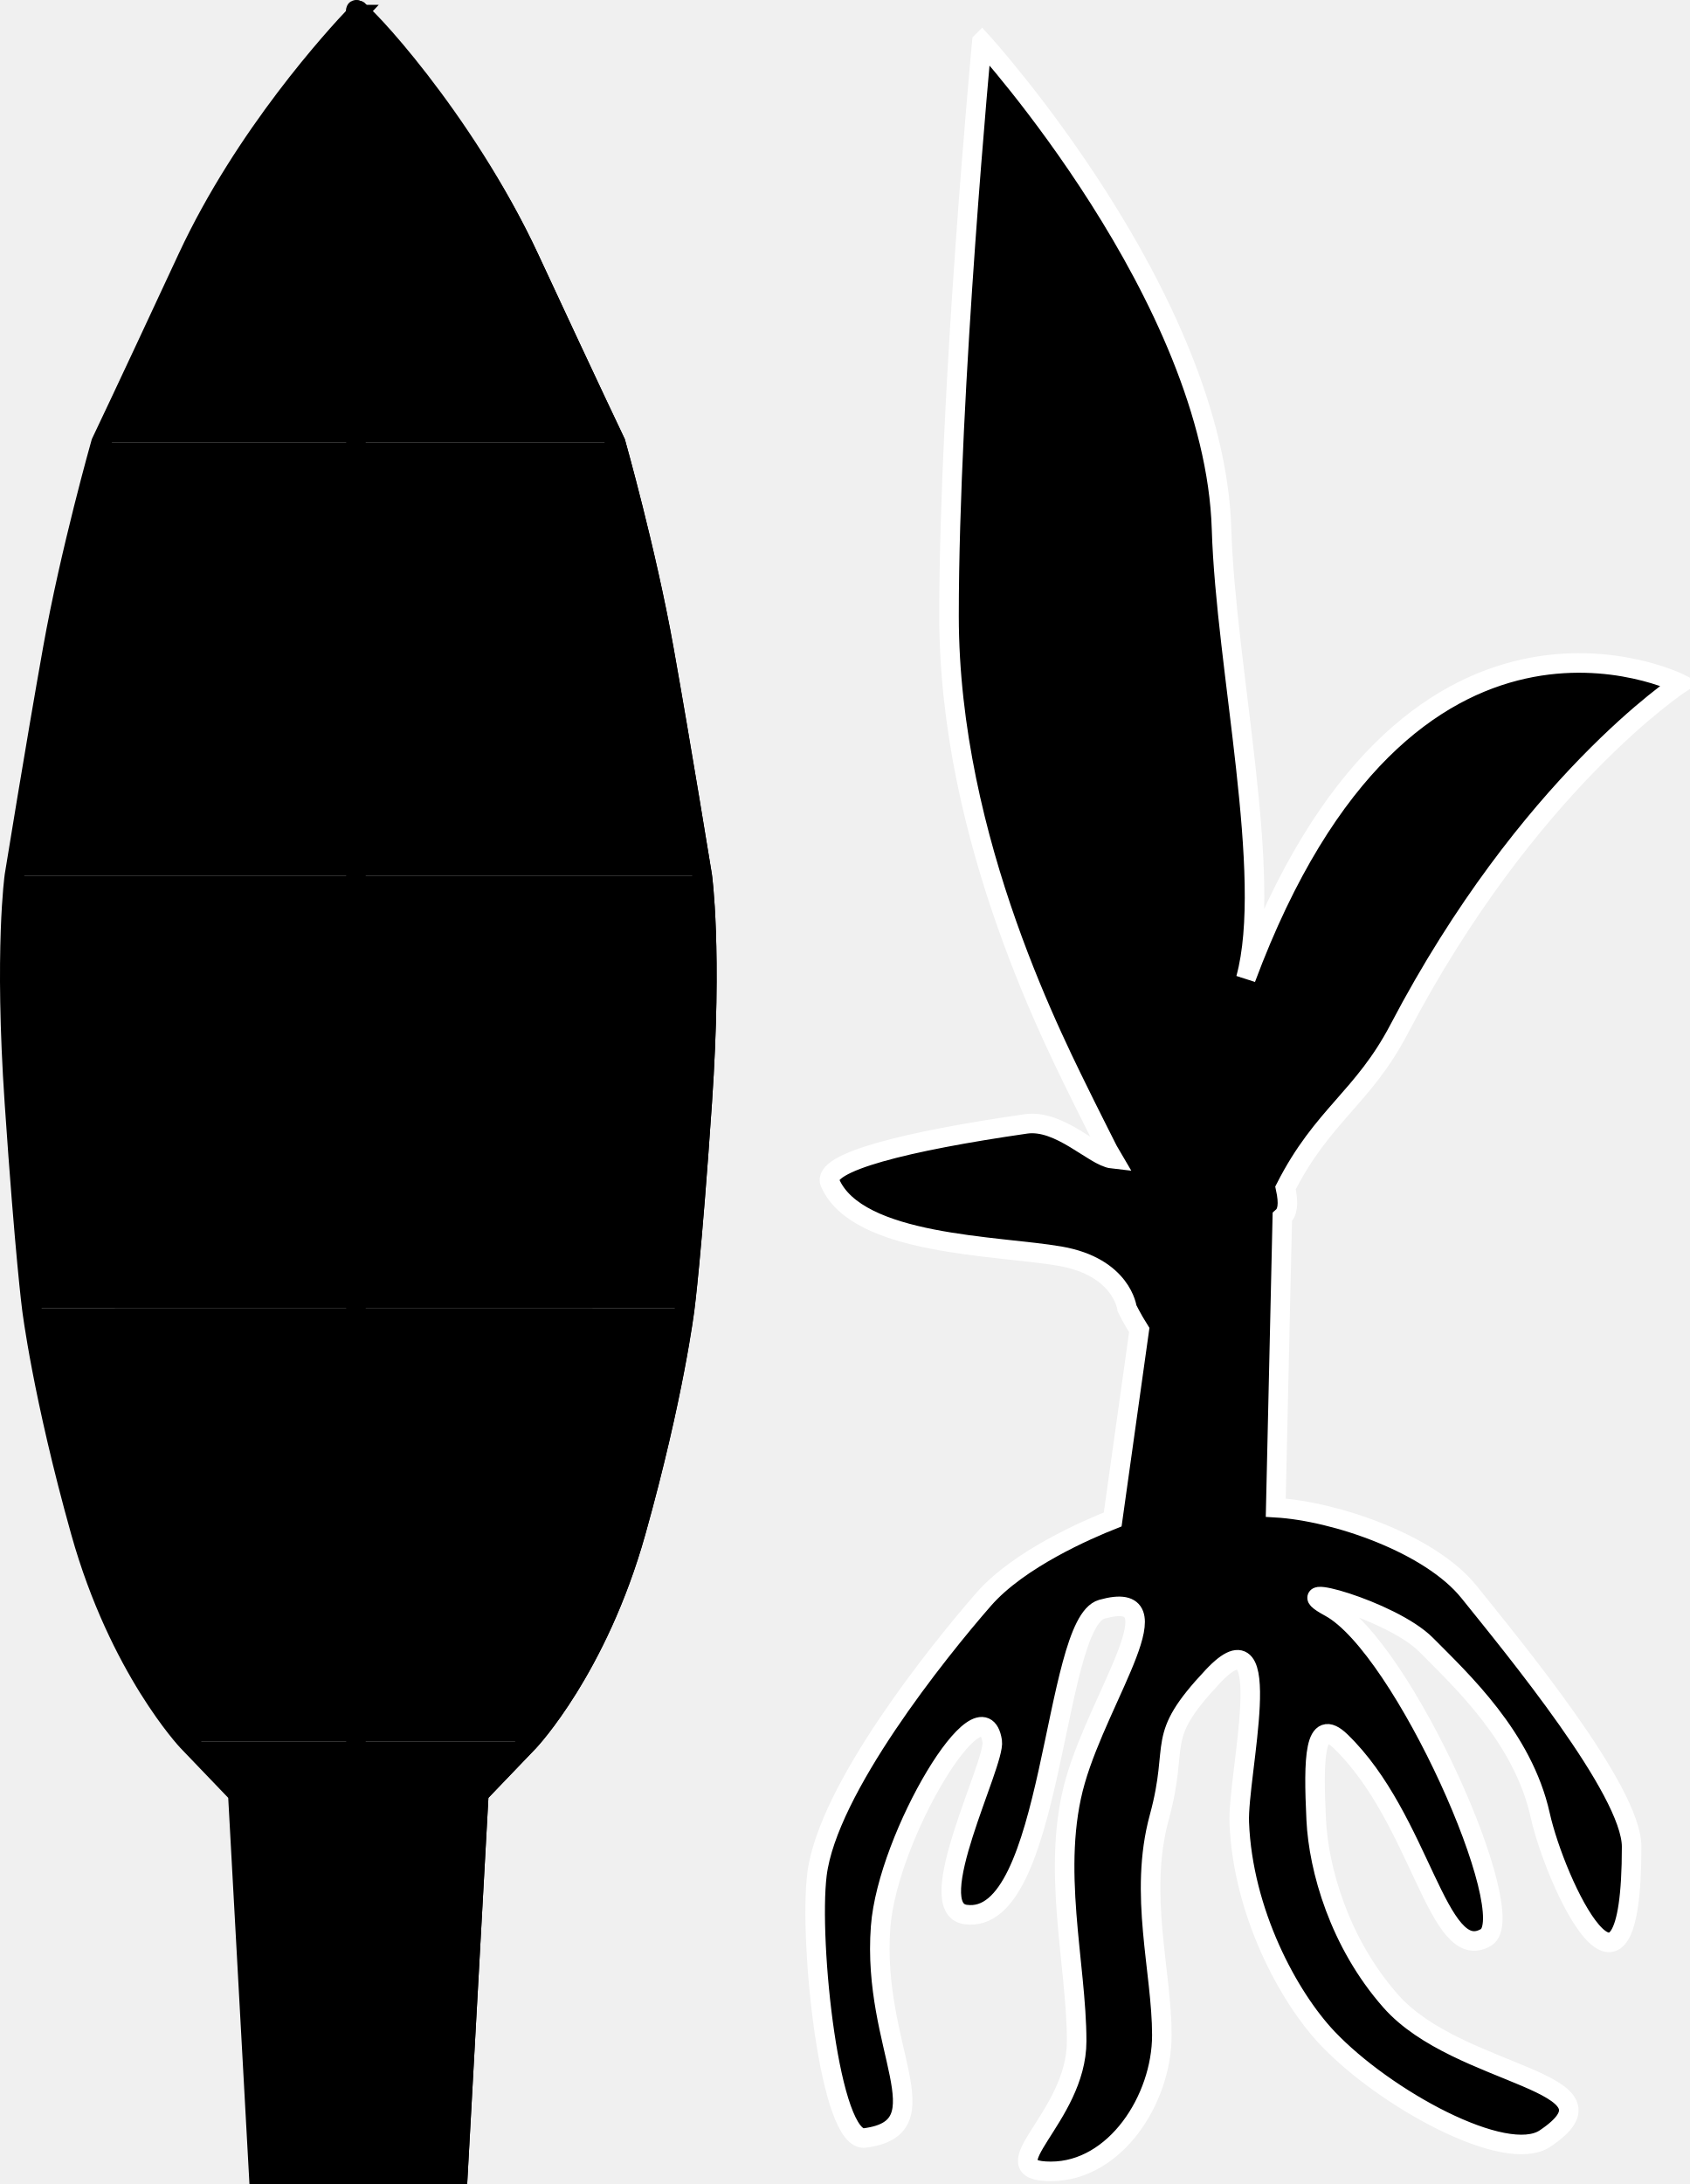
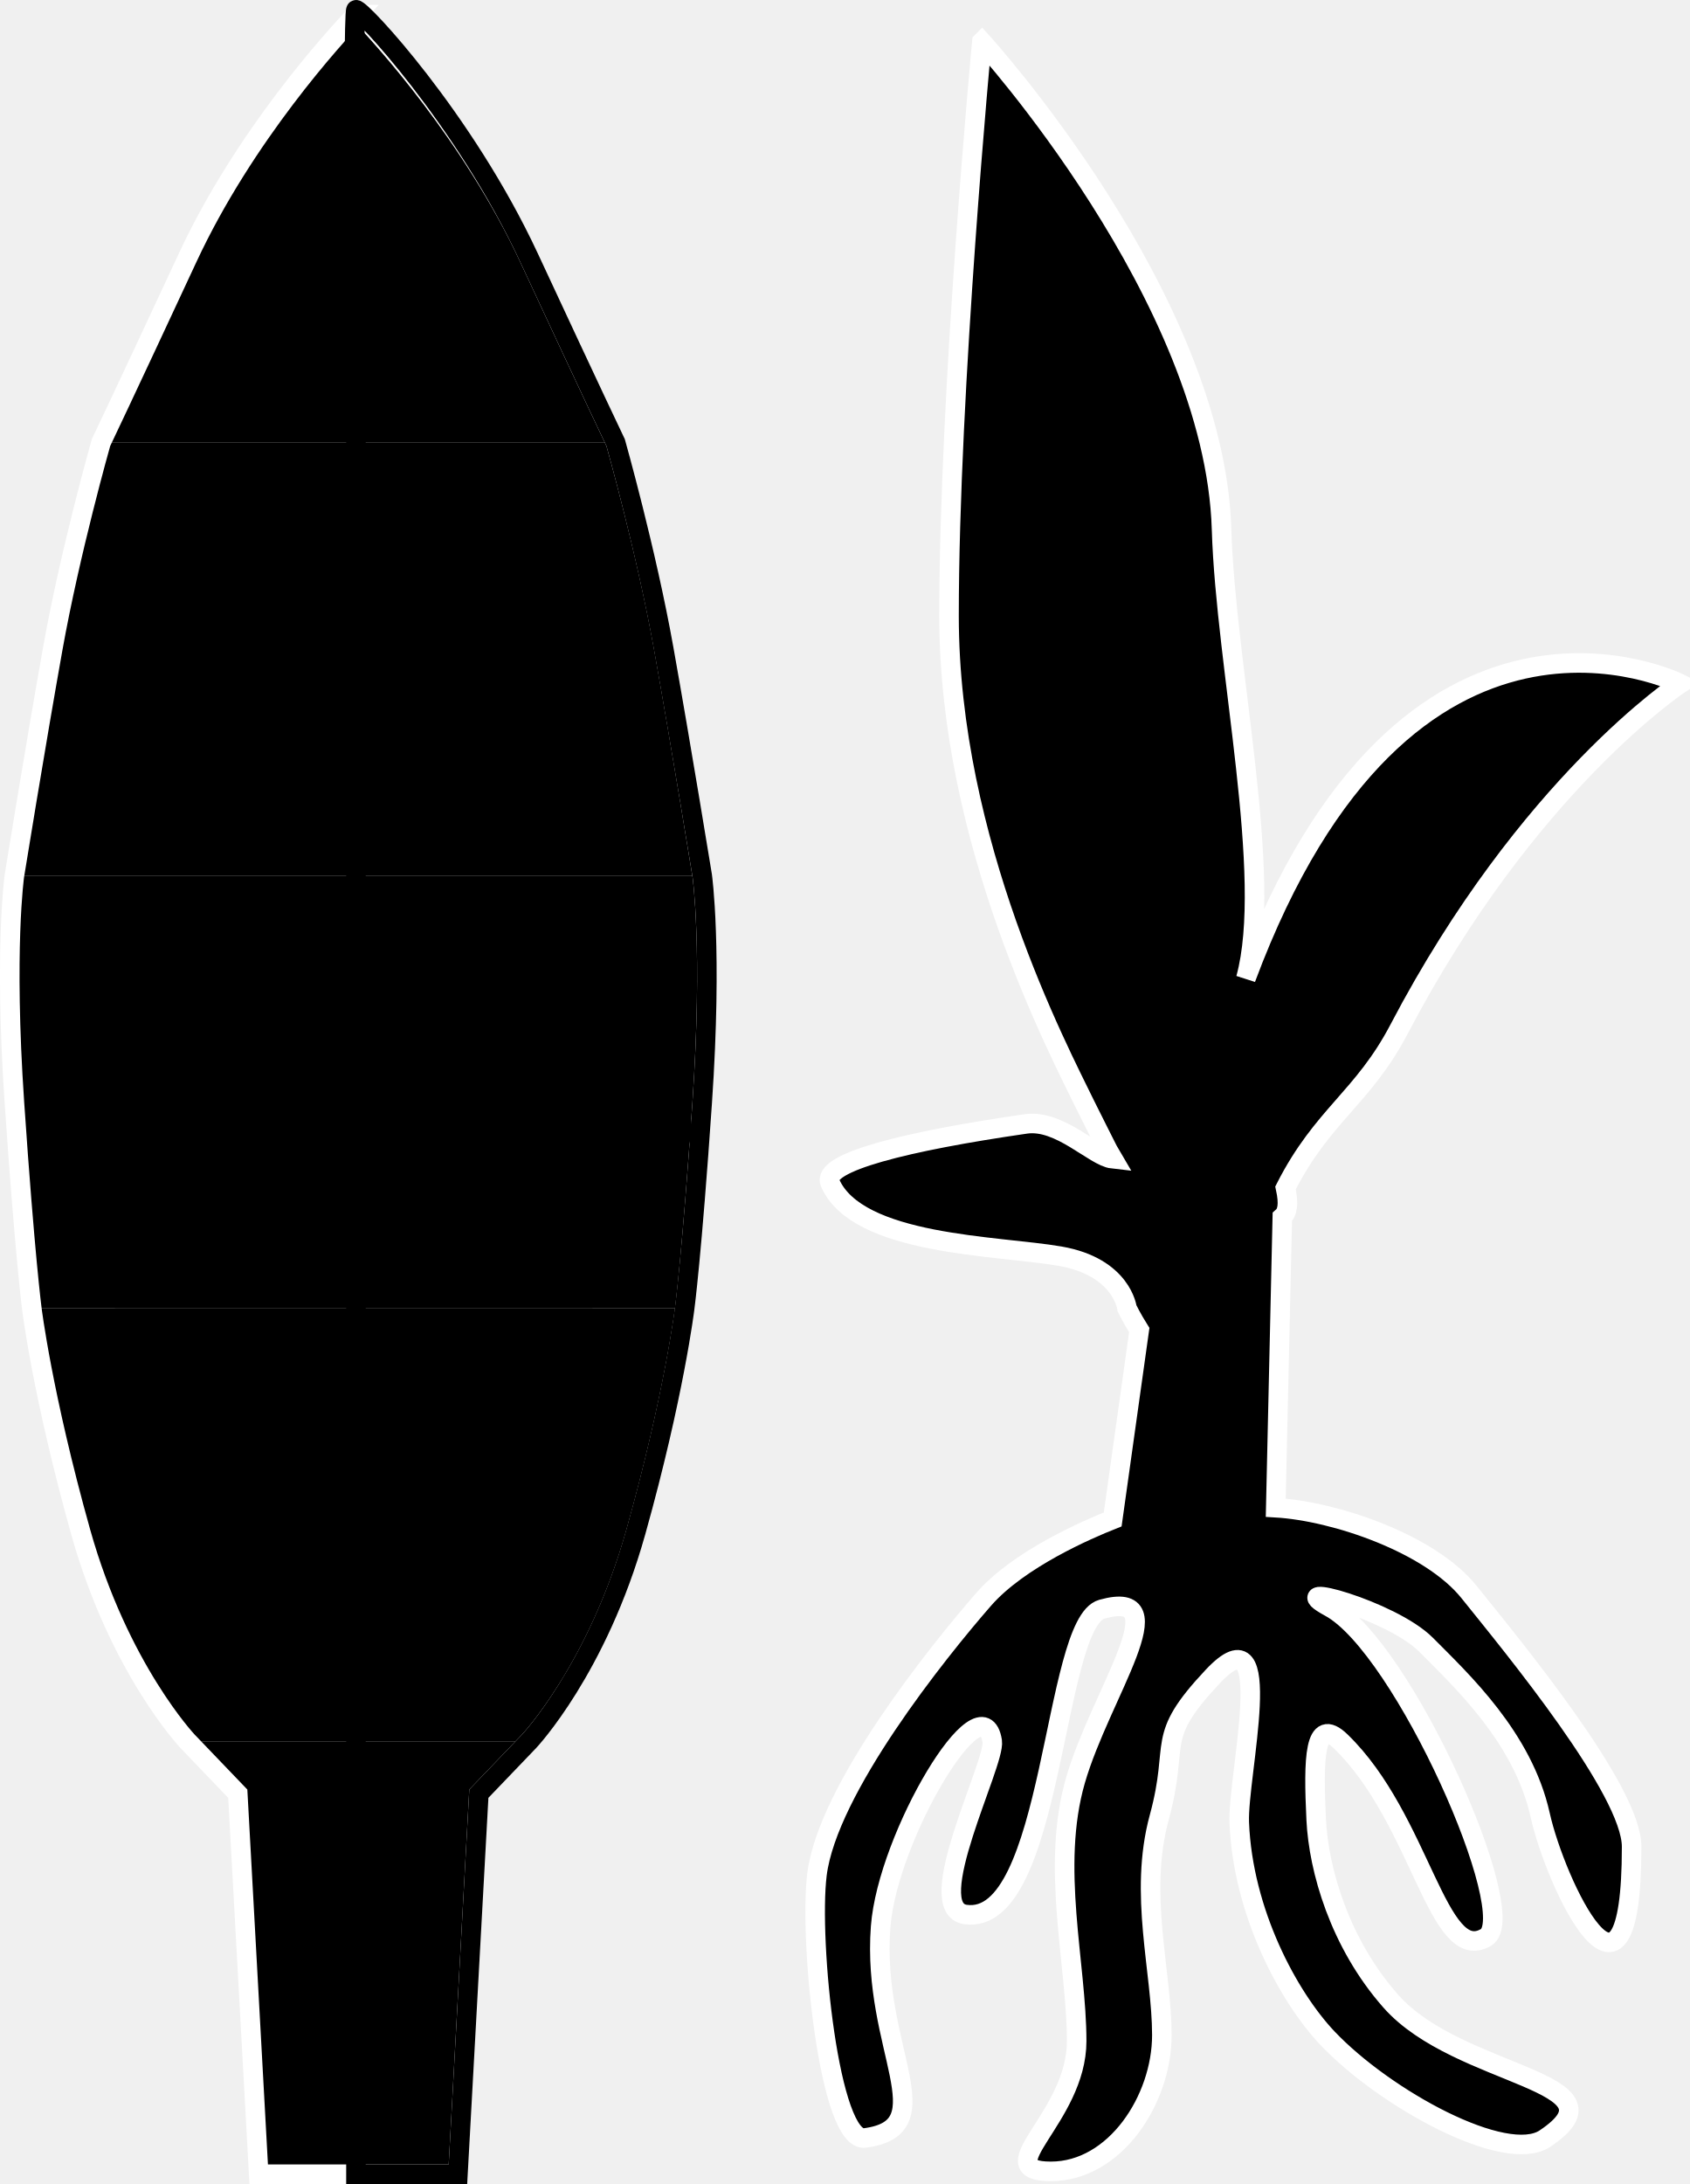
<svg xmlns="http://www.w3.org/2000/svg" width="345.908" height="446.922" id="svg2" version="1.1">
  <defs id="defs4" />
  <g id="layer1" transform="translate(-5.998651,-601.4422)">
    <path style="fill:#000000;fill-opacity:1;stroke:none" d="m 78.866,692.031 0,-88.583 c 0,0 -22.143,22.199 -35.433,50.771 -13.29,28.571 -17.717,37.812 -17.717,37.812 z" id="M_S1" />
    <path style="fill:#000000;fill-opacity:1;stroke:none" d="m 78.866,692.031 0,88.583 -70.866,0 c 0,0 4.286,-26.395 7.857,-46.395 3.571,-20 9.859,-42.188 9.859,-42.188 z" id="M_S2" />
    <path style="fill:#000000;fill-opacity:1;stroke:none" d="m 78.866,869.197 0,-88.583 -70.866,0 c 0,0 -2.143,15.034 0,46.462 2.143,31.429 3.571,42.12 3.571,42.12 z" id="M_S3" />
    <path style="fill:#000000;fill-opacity:1;stroke:none" d="m 78.866,869.197 0,88.583 -35.433,0 c 0,0 -14.005,-14.826 -21.862,-42.846 -7.857,-28.02 -10,-45.737 -10,-45.737 z" id="M_S4" />
    <path style="fill:#000000;fill-opacity:1;stroke:none" d="m 78.866,1046.362 0,-88.583 -35.433,0 10.281,10.726 L 58,1046.362 z" id="M_S5" />
    <path style="fill:#000000;fill-opacity:1;stroke:none" d="m 77.914,692.031 0,-88.583 c 0,0 22.143,22.199 35.433,50.771 13.29,28.571 17.717,37.812 17.717,37.812 z" id="BS_S1" />
    <path style="fill:#000000;fill-opacity:1;stroke:none" d="m 77.914,692.031 0,88.583 70.866,0 c 0,0 -4.286,-26.395 -7.857,-46.395 -3.571,-20 -9.859,-42.188 -9.859,-42.188 z" id="BS_S2" />
    <path style="fill:#000000;fill-opacity:1;stroke:none" d="m 77.914,869.197 0,-88.583 70.866,0 c 0,0 2.143,15.034 0,46.462 -2.143,31.429 -3.571,42.12 -3.571,42.12 z" id="BS_S3" />
    <path style="fill:#000000;fill-opacity:1;stroke:none" d="m 77.914,869.197 0,88.583 35.433,0 c 0,0 14.005,-14.826 21.862,-42.846 7.857,-28.02 10,-45.737 10,-45.737 z" id="BS_S4" />
    <path style="fill:#000000;fill-opacity:1;stroke:none" d="m 77.914,1046.362 0,-88.583 35.433,0 -10.281,10.726 -4.286,77.857 z" id="BS_S5" />
    <path style="fill:#000000;fill-opacity:1;stroke:none" d="m 234.741,911.558 c 0,0 -19.573,6.958 -28.485,17.161 -9.395,10.757 -31.926,38.853 -34.109,56.309 -1.692,13.736 2.585,55.152 9.877,53.9 16.298,-2.178 1.266,-18.371 3.141,-43.191 1.401,-18.551 20.825,-50.936 22.846,-37.958 0.689,4.425 -14.611,34.156 -5.478,35.433 18.065,2.525 17.811,-59.645 27.9,-62.473 15.875,-4.449 -0.264,17.323 -5.383,35.04 -5.118,17.717 0.246,37.623 0.246,53.338 0,15.714 -18.469,26.674 -5.297,26.674 13.172,0 22.718,-14.733 22.718,-27.872 0,-13.138 -4.81,-28.853 -0.524,-44.567 4.286,-15.714 -1.157,-15.953 10.978,-28.86 13.431,-14.286 5.028,20.308 5.399,29.871 0.714,18.42 10.094,35.74 18.03,44.127 11.722,12.388 36.51,25.977 44.579,20.58 17.717,-11.85 -17.717,-12.373 -31.617,-28.141 -10.534,-11.95 -14.753,-26.971 -15.243,-37.072 -0.611,-12.595 -0.386,-21.293 5.017,-16.078 16.445,15.874 19.839,45.922 29.738,40.135 7.48,-4.373 -16.892,-59.414 -31.934,-67.568 -10.326,-5.598 12.572,0.527 19.668,7.684 7.23,7.291 19.824,18.961 23.36,34.859 3.112,13.995 18.727,47.173 18.727,6.462 0,-11.506 -24.111,-40.703 -33.29,-52.132 -9.179,-11.429 -33.83,-18.571 -44.719,-17.143 -10.889,1.429 -26.147,1.482 -26.147,1.482 z" id="Root" />
    <path style="fill:#000000;fill-opacity:1;stroke:none" d="m 232.598,912.778 11.702,-83.034 3.489,-18.183 20.242,10.586 -2.02,88.651 z" id="Stem" />
    <path style="fill:#000000;fill-opacity:1;stroke:none" d="m 205.895,610.003 c 0,0 -6.719,71.128 -6.719,117.461 0,46.333 22.265,88.573 27.98,100.317 0.203,0.418 5.21,10.409 5.442,10.784 -3.732,-0.42 -10.751,-8.119 -17.717,-7.112 -24.457,3.533 -41.872,7.85 -40.048,12.044 5.592,12.857 34.325,12.792 47.041,15.003 12.717,2.211 13.729,10.697 13.729,10.697 0,0 8.184,16.838 13.036,9.905 3.702,-5.291 -2.201,-6.442 -0.85,-22.488 10.407,-10.239 23.066,0.818 20.242,-12.083 7.601,-14.962 15.857,-18.384 23.257,-32.499 26.33,-50.226 57.539,-70.685 57.539,-70.685 0,0 -55.944,-28.064 -88.916,60.349 5.737,-20.985 -4.097,-63.65 -4.948,-91.948 -1.429,-47.469 -49.068,-99.745 -49.068,-99.745 z" id="Husk" />
-     <path style="fill:none;stroke:#000000;stroke-width:4;stroke-miterlimit:4;stroke-opacity:1;stroke-dasharray:none" d="m 78.857,604.427 c -4.314,4.521 -22.788,24.67 -34.469,49.781 -13.29,28.571 -17.719,37.812 -17.719,37.812 0,0 -6.304,22.188 -9.875,42.188 -3.571,20 -7.844,46.406 -7.844,46.406 0,0 -2.143,15.04 0,46.469 2.143,31.429 3.562,42.125 3.562,42.125 0,0 2.143,17.698 10,45.719 7.857,28.02 21.875,42.844 21.875,42.844 l 10.281,10.719 4.281,77.875 19.906,0 0.969,0 19.906,0 4.281,-77.875 10.281,-10.719 c 0,0 14.018,-14.823 21.875,-42.844 7.857,-28.02 10,-45.719 10,-45.719 0,0 1.42,-10.696 3.562,-42.125 2.143,-31.429 0,-46.469 0,-46.469 0,0 -4.272,-26.406 -7.844,-46.406 -3.571,-20 -9.875,-42.188 -9.875,-42.188 0,0 -4.429,-9.241 -17.719,-37.812 -11.681,-25.112 -30.155,-45.26 -34.469,-49.781 -0.296,-1.161 -0.969,-1.289 -0.969,0 z" id="Edge_M" />
+     <path style="fill:none;stroke:#FFFFFF;stroke-width:4;stroke-miterlimit:4;stroke-opacity:1;stroke-dasharray:none" d="m 78.857,604.427 c -4.314,4.521 -22.788,24.67 -34.469,49.781 -13.29,28.571 -17.719,37.812 -17.719,37.812 0,0 -6.304,22.188 -9.875,42.188 -3.571,20 -7.844,46.406 -7.844,46.406 0,0 -2.143,15.04 0,46.469 2.143,31.429 3.562,42.125 3.562,42.125 0,0 2.143,17.698 10,45.719 7.857,28.02 21.875,42.844 21.875,42.844 l 10.281,10.719 4.281,77.875 19.906,0 0.969,0 19.906,0 4.281,-77.875 10.281,-10.719 c 0,0 14.018,-14.823 21.875,-42.844 7.857,-28.02 10,-45.719 10,-45.719 0,0 1.42,-10.696 3.562,-42.125 2.143,-31.429 0,-46.469 0,-46.469 0,0 -4.272,-26.406 -7.844,-46.406 -3.571,-20 -9.875,-42.188 -9.875,-42.188 0,0 -4.429,-9.241 -17.719,-37.812 -11.681,-25.112 -30.155,-45.26 -34.469,-49.781 -0.296,-1.161 -0.969,-1.289 -0.969,0 z" id="Edge_M" />
    <text xml:space="preserve" style="font-size:48px;font-style:normal;font-variant:normal;font-weight:bold;font-stretch:normal;text-align:start;text-anchor:start;color:#000000;fill:#000000;fill-opacity:1;stroke:none;stroke-width:1;marker:none;visibility:visible;display:inline;overflow:visible;enable-background:accumulate;font-family:Arial;-inkscape-font-specification:Arial" x="23.071" y="841.845" id="text3887">
      <tspan id="tspan3889" x="23.071" y="841.845">M</tspan>
    </text>
    <path style="fill:none;stroke:#000000;stroke-width:4;stroke-miterlimit:4;stroke-opacity:1;stroke-dasharray:none" d="m 78.866,603.449 c -0.817,0.451 -0.009,88.572 -0.009,88.572 l 0,88.594 0,88.562 0,88.594 0,88.594 20.875,0 4.281,-77.875 10.281,-10.719 c 0,0 13.987,-14.824 21.844,-42.844 7.857,-28.02 10,-45.75 10,-45.75 0,0 1.451,-10.696 3.594,-42.125 2.143,-31.429 0,-46.438 0,-46.438 0,0 -4.304,-26.406 -7.875,-46.406 -3.571,-20 -9.844,-42.188 -9.844,-42.188 0,0 -4.429,-9.241 -17.719,-37.812 -13.29,-28.571 -34.612,-51.21 -35.429,-50.759 z" id="Edge_BS" />
    <text xml:space="preserve" style="font-size:56px;font-style:normal;font-variant:normal;font-weight:bold;font-stretch:normal;text-align:start;text-anchor:start;color:#000000;fill:#000000;fill-opacity:1;stroke:none;stroke-width:4;marker:none;visibility:visible;display:inline;overflow:visible;enable-background:accumulate;font-family:Arial;-inkscape-font-specification:Arial" x="82.751" y="841.764" id="text3943">
      <tspan id="tspan3945" x="82.751" y="841.764" style="font-size:48px;fill:#000000">BS</tspan>
    </text>
    <path style="fill:none;stroke:#FFFFFF;stroke-width:4;stroke-miterlimit:4;stroke-opacity:1;stroke-dasharray:none" d="m 206.969,609.998 c 0,0 -6.719,71.136 -6.719,117.469 0,46.333 22.286,88.569 28,100.312 0.203,0.418 5.206,10.407 5.438,10.781 -3.732,-0.42 -10.754,-8.131 -17.719,-7.125 -24.457,3.533 -41.887,7.868 -40.062,12.062 5.592,12.857 34.346,12.789 47.062,15 12.717,2.211 13.719,10.688 13.719,10.688 0,0 1.008,2.076 2.5,4.438 l -5.438,38.75 c -5.144,2.035 -19.19,8.081 -26.406,16.344 -9.395,10.757 -31.942,38.856 -34.125,56.312 -1.692,13.736 2.583,55.158 9.875,53.906 16.298,-2.178 1.281,-18.368 3.156,-43.188 1.401,-18.551 20.823,-50.946 22.844,-37.969 0.689,4.425 -14.602,34.161 -5.469,35.438 18.065,2.525 17.817,-59.641 27.906,-62.469 15.875,-4.449 -0.288,17.315 -5.406,35.031 -5.118,17.717 0.25,37.629 0.25,53.344 0,15.714 -18.453,26.656 -5.281,26.656 13.172,0 22.719,-14.737 22.719,-27.875 0,-13.138 -4.817,-28.848 -0.531,-44.562 4.286,-15.714 -1.167,-15.936 10.969,-28.844 13.431,-14.286 5.035,20.312 5.406,29.875 0.714,18.42 10.095,35.738 18.031,44.125 11.722,12.388 36.494,25.96 44.562,20.562 17.717,-11.85 -17.694,-12.357 -31.594,-28.125 -10.534,-11.95 -14.76,-26.993 -15.25,-37.094 -0.611,-12.595 -0.403,-21.278 5,-16.062 16.445,15.874 19.851,45.913 29.75,40.125 7.48,-4.373 -16.896,-59.408 -31.938,-67.562 -10.326,-5.598 12.592,0.531 19.688,7.688 7.23,7.291 19.808,18.946 23.344,34.844 3.112,13.995 18.719,47.18 18.719,6.469 0,-11.506 -24.102,-40.696 -33.281,-52.125 -7.932,-9.876 -27.388,-16.54 -39.562,-17.25 l 1.344,-59.469 c 1.043,-0.912 1.389,-2.62 0.656,-5.969 7.601,-14.962 15.85,-18.385 23.25,-32.5 26.33,-50.226 57.531,-70.688 57.531,-70.688 0,0 -55.935,-28.069 -88.906,60.344 5.737,-20.985 -4.117,-63.639 -4.969,-91.938 -1.429,-47.469 -49.062,-99.75 -49.062,-99.75 z" id="Edge_Plant" />
  </g>
</svg>
